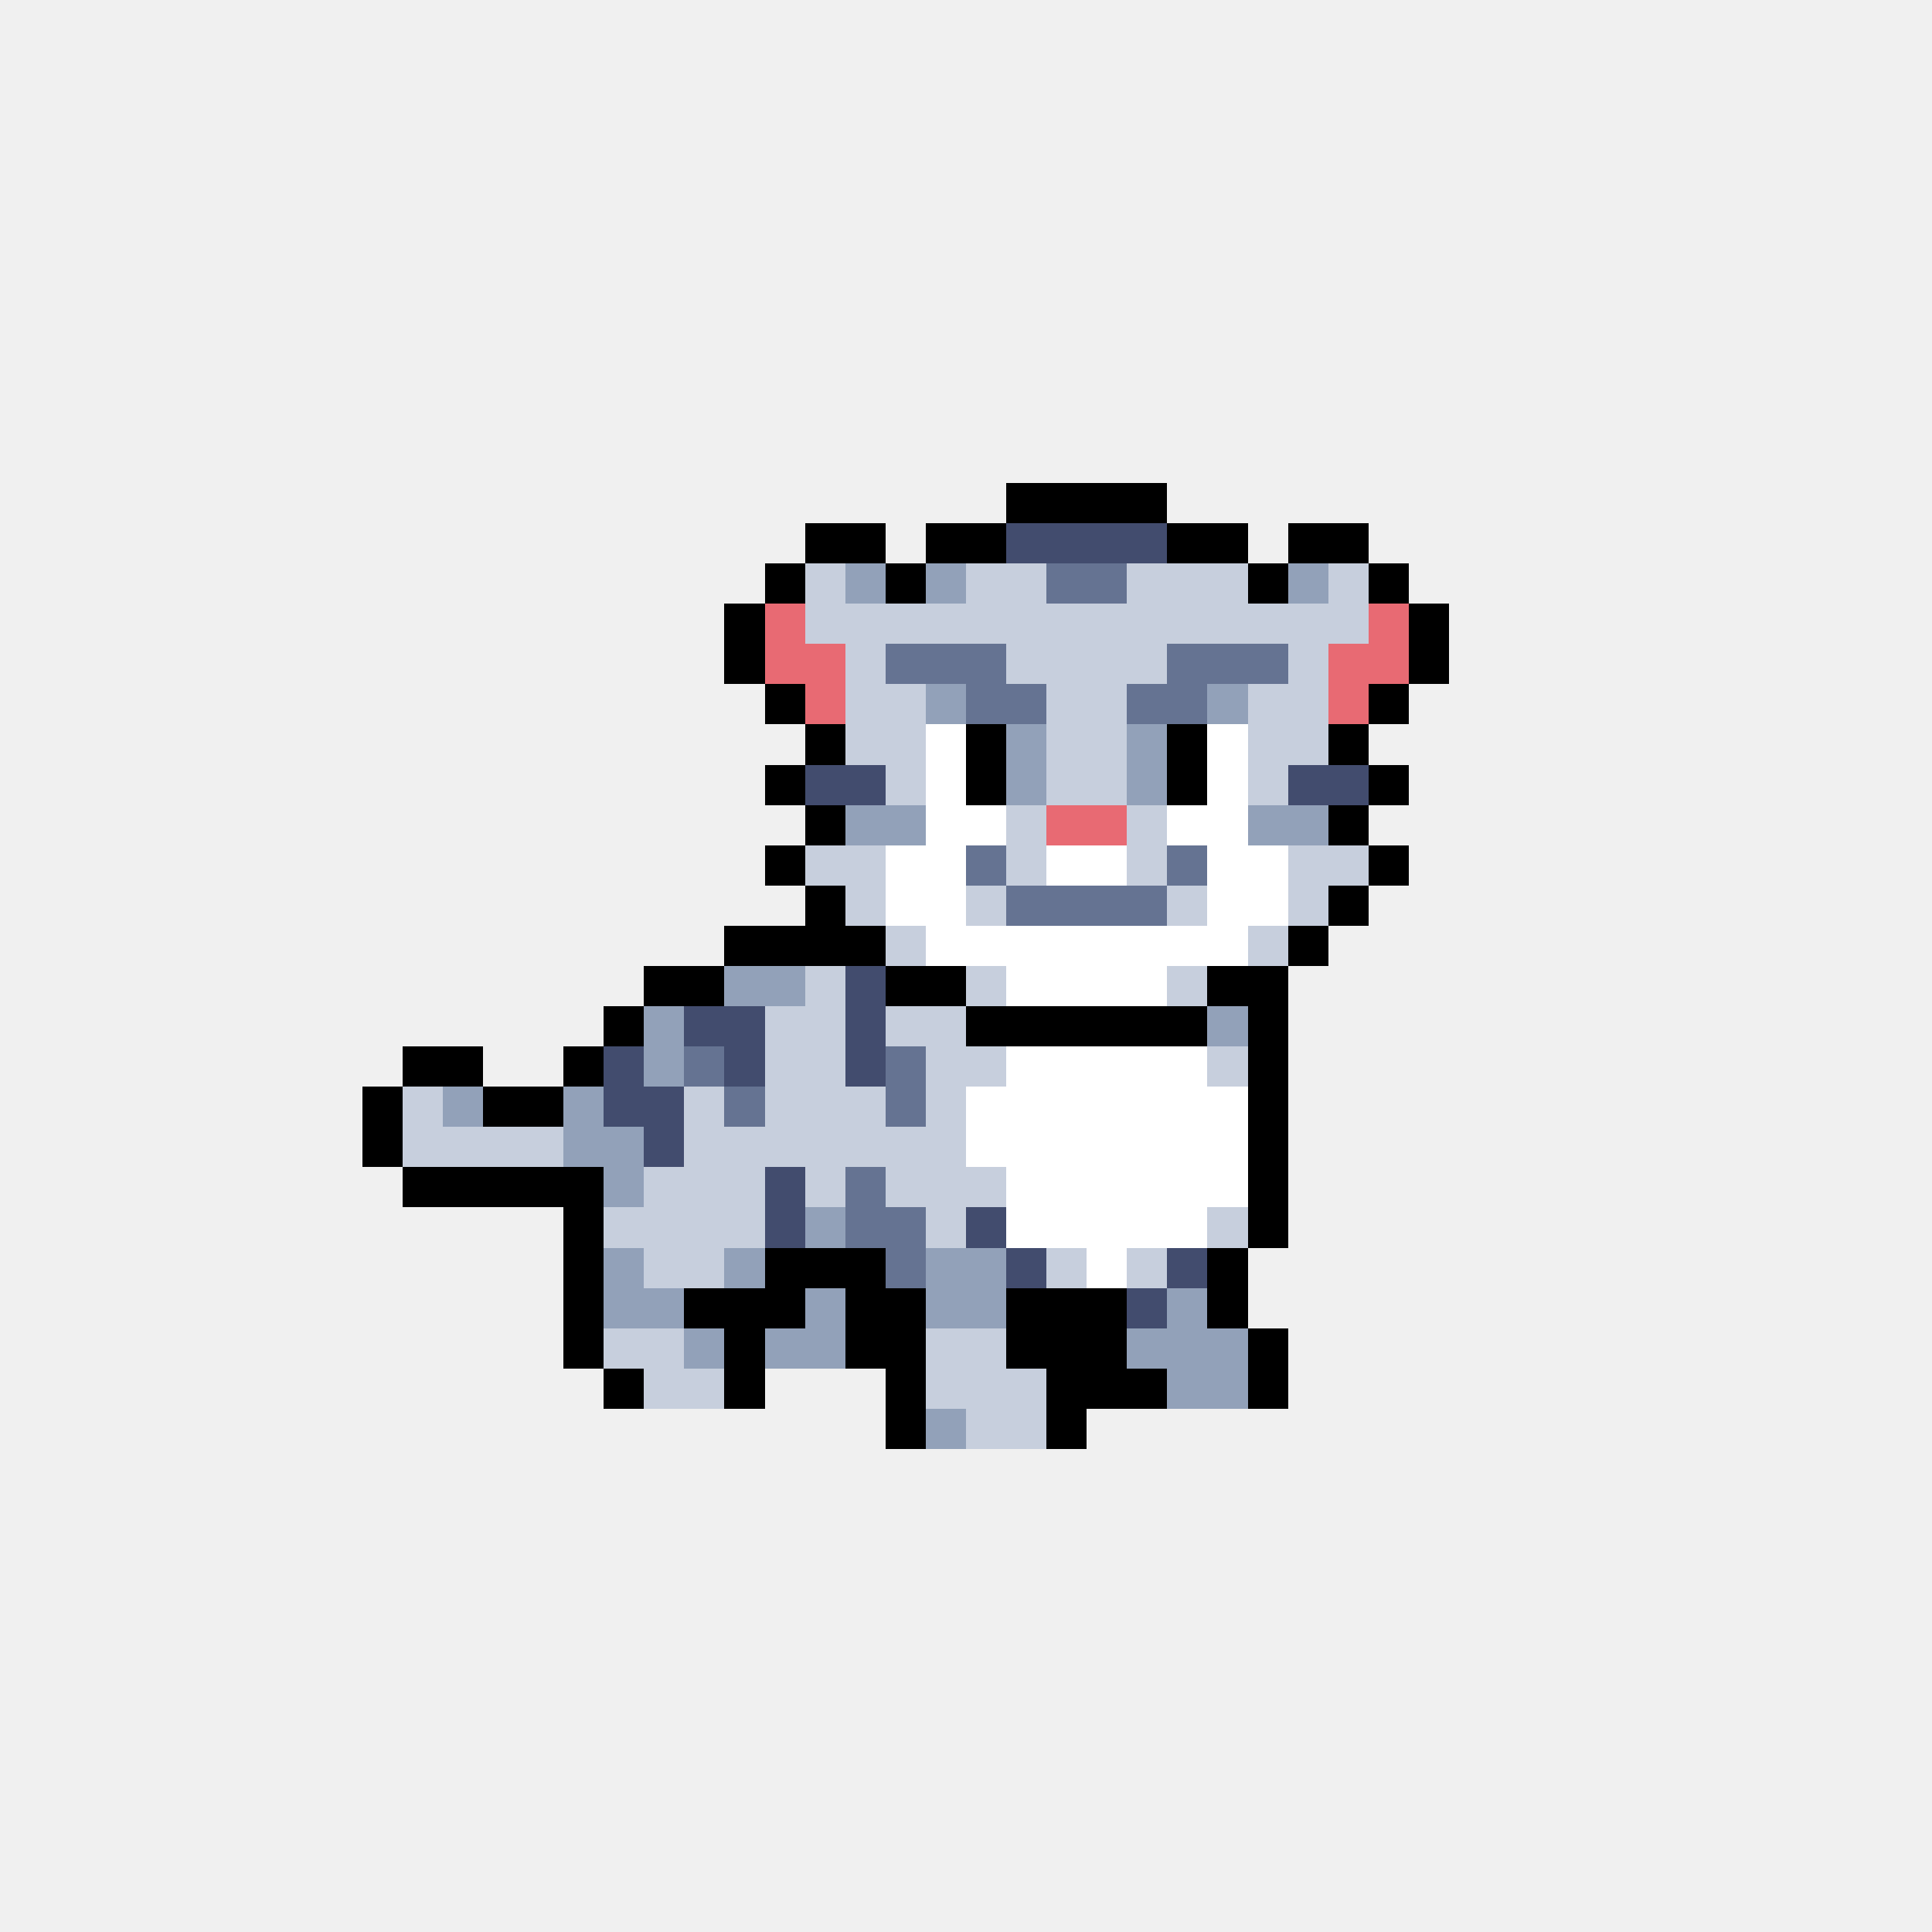
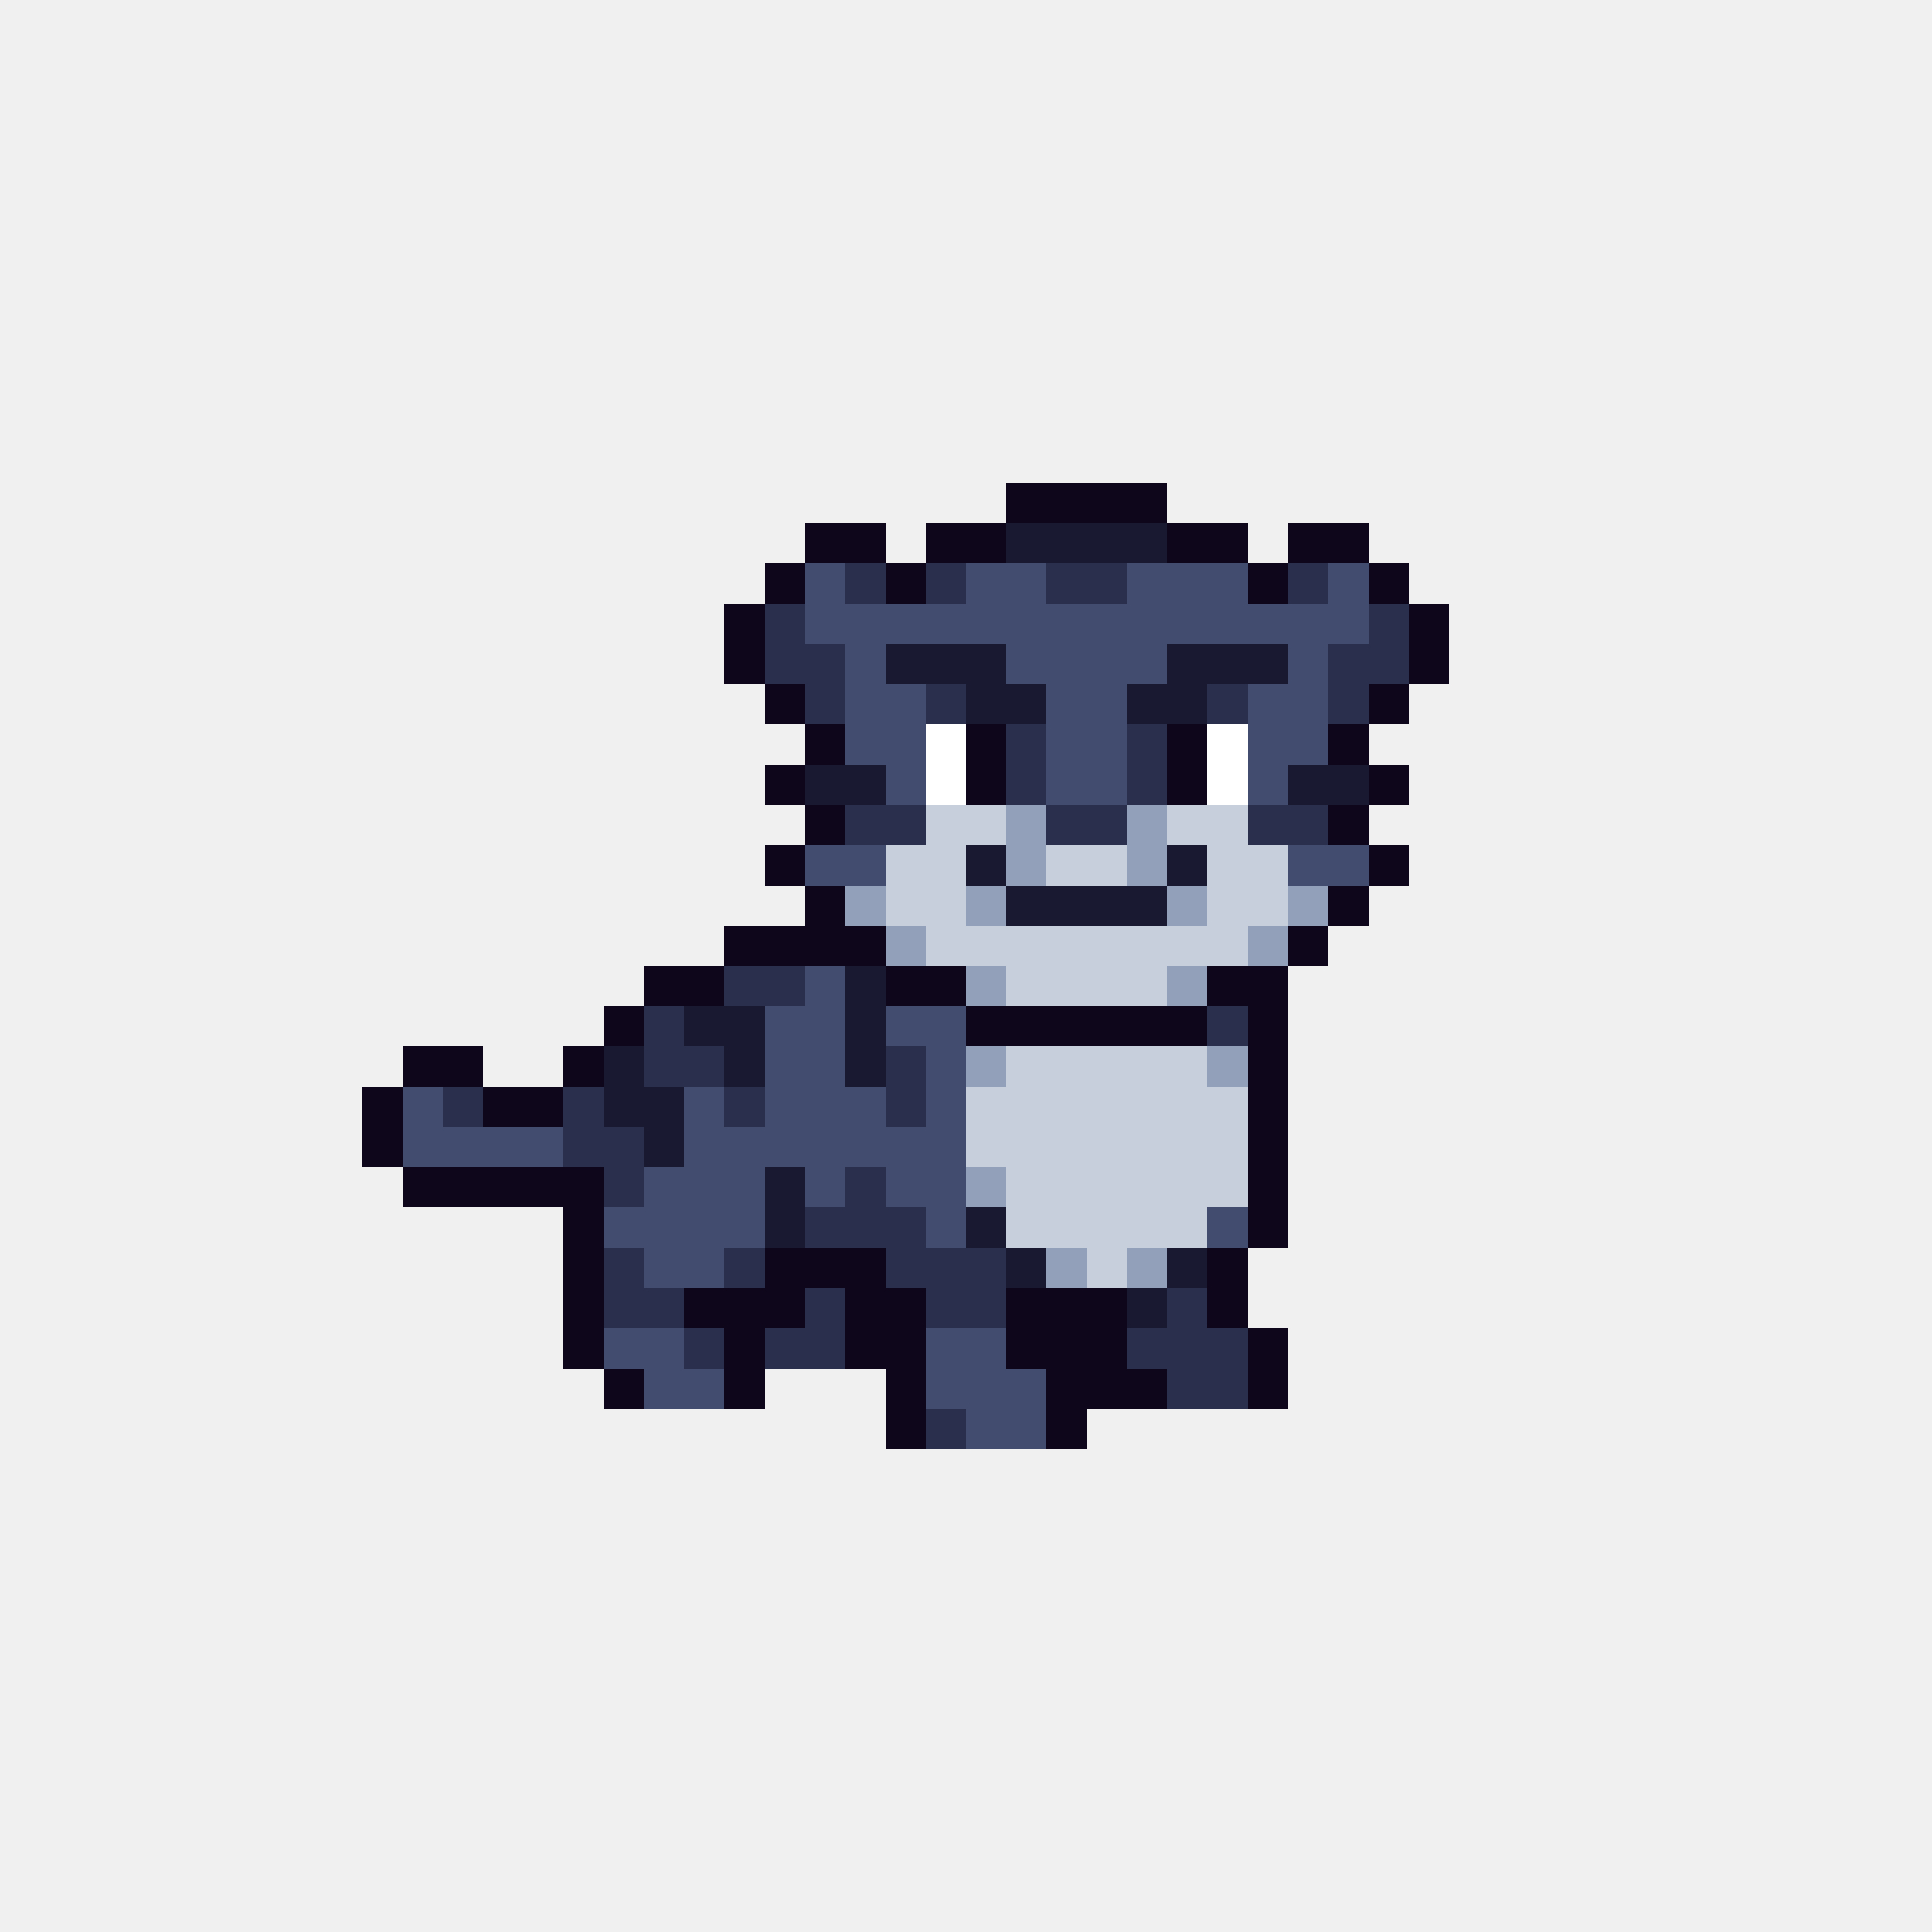
<svg xmlns="http://www.w3.org/2000/svg" viewBox="0 -0.5 48 48" shape-rendering="crispEdges">
-   <path stroke="#000000" d="M25 12h4M20 13h2M23 13h2M29 13h2M32 13h2M19 14h1M22 14h1M31 14h1M34 14h1M18 15h1M35 15h1M18 16h1M35 16h1M19 17h1M34 17h1M20 18h1M24 18h1M29 18h1M33 18h1M19 19h1M24 19h1M29 19h1M34 19h1M20 20h1M33 20h1M19 21h1M34 21h1M20 22h1M33 22h1M18 23h4M32 23h1M16 24h2M22 24h2M30 24h2M15 25h1M24 25h6M31 25h1M10 26h2M14 26h1M31 26h1M9 27h1M12 27h2M31 27h1M9 28h1M31 28h1M10 29h5M31 29h1M14 30h1M31 30h1M14 31h1M19 31h3M30 31h1M14 32h1M17 32h3M21 32h2M25 32h3M30 32h1M14 33h1M18 33h1M21 33h2M25 33h3M31 33h1M15 34h1M18 34h1M22 34h1M26 34h3M31 34h1M22 35h1M26 35h1" />
-   <path stroke="#424c6e" d="M25 13h4M20 19h2M32 19h2M21 24h1M17 25h2M21 25h1M15 26h1M18 26h1M21 26h1M15 27h2M16 28h1M19 29h1M19 30h1M24 30h1M25 31h1M29 31h1M28 32h1" />
-   <path stroke="#c7cfdd" d="M20 14h1M24 14h2M28 14h3M33 14h1M20 15h14M21 16h1M25 16h4M32 16h1M21 17h2M26 17h2M31 17h2M21 18h2M26 18h2M31 18h2M22 19h1M26 19h2M31 19h1M25 20h1M28 20h1M20 21h2M25 21h1M28 21h1M32 21h2M21 22h1M24 22h1M29 22h1M32 22h1M22 23h1M31 23h1M20 24h1M24 24h1M29 24h1M19 25h2M22 25h2M19 26h2M23 26h2M30 26h1M10 27h1M17 27h1M19 27h3M23 27h1M10 28h4M17 28h7M16 29h3M20 29h1M22 29h3M15 30h4M23 30h1M30 30h1M16 31h2M26 31h1M28 31h1M15 33h2M23 33h2M16 34h2M23 34h3M24 35h2" />
-   <path stroke="#92a1b9" d="M21 14h1M23 14h1M32 14h1M23 17h1M30 17h1M25 18h1M28 18h1M25 19h1M28 19h1M21 20h2M31 20h2M18 24h2M16 25h1M30 25h1M16 26h1M11 27h1M14 27h1M14 28h2M15 29h1M20 30h1M15 31h1M18 31h1M23 31h2M15 32h2M20 32h1M23 32h2M29 32h1M17 33h1M19 33h2M28 33h3M29 34h2M23 35h1" />
-   <path stroke="#657392" d="M26 14h2M22 16h3M29 16h3M24 17h2M28 17h2M24 21h1M29 21h1M25 22h4M17 26h1M22 26h1M18 27h1M22 27h1M21 29h1M21 30h2M22 31h1" />
-   <path stroke="#e86a73" d="M19 15h1M34 15h1M19 16h2M33 16h2M20 17h1M33 17h1M26 20h2" />
-   <path stroke="#ffffff" d="M23 18h1M30 18h1M23 19h1M30 19h1M23 20h2M29 20h2M22 21h2M26 21h2M30 21h2M22 22h2M30 22h2M23 23h8M25 24h4M25 26h5M24 27h7M24 28h7M25 29h6M25 30h5M27 31h1" />
+   <path stroke="#0e071b" d="M25 12h4M20 13h2M23 13h2M29 13h2M32 13h2M19 14h1M22 14h1M31 14h1M34 14h1M18 15h1M35 15h1M18 16h1M35 16h1M19 17h1M34 17h1M20 18h1M24 18h1M29 18h1M33 18h1M19 19h1M24 19h1M29 19h1M34 19h1M20 20h1M33 20h1M19 21h1M34 21h1M20 22h1M33 22h1M18 23h4M32 23h1M16 24h2M22 24h2M30 24h2M15 25h1M24 25h6M31 25h1M10 26h2M14 26h1M31 26h1M9 27h1M12 27h2M31 27h1M9 28h1M31 28h1M10 29h5M31 29h1M14 30h1M31 30h1M14 31h1M19 31h3M30 31h1M14 32h1M17 32h3M21 32h2M25 32h3M30 32h1M14 33h1M18 33h1M21 33h2M25 33h3M31 33h1M15 34h1M18 34h1M22 34h1M26 34h3M31 34h1M22 35h1M26 35h1" />
+   <path stroke="#1a1932" d="M25 13h4M22 16h3M29 16h3M24 17h2M28 17h2M20 19h2M32 19h2M24 21h1M29 21h1M25 22h4M21 24h1M17 25h2M21 25h1M15 26h1M18 26h1M21 26h1M15 27h2M16 28h1M19 29h1M19 30h1M24 30h1M25 31h1M29 31h1M28 32h1" />
+   <path stroke="#424c6e" d="M20 14h1M24 14h2M28 14h3M33 14h1M20 15h14M21 16h1M25 16h4M32 16h1M21 17h2M26 17h2M31 17h2M21 18h2M26 18h2M31 18h2M22 19h1M26 19h2M31 19h1M20 21h2M32 21h2M20 24h1M19 25h2M22 25h2M19 26h2M23 26h1M10 27h1M17 27h1M19 27h3M23 27h1M10 28h4M17 28h7M16 29h3M20 29h1M22 29h2M15 30h4M23 30h1M30 30h1M16 31h2M15 33h2M23 33h2M16 34h2M23 34h3M24 35h2" />
+   <path stroke="#2a2f4e" d="M21 14h1M23 14h1M26 14h2M32 14h1M19 15h1M34 15h1M19 16h2M33 16h2M20 17h1M23 17h1M30 17h1M33 17h1M25 18h1M28 18h1M25 19h1M28 19h1M21 20h2M26 20h2M31 20h2M18 24h2M16 25h1M30 25h1M16 26h2M22 26h1M11 27h1M14 27h1M18 27h1M22 27h1M14 28h2M15 29h1M21 29h1M20 30h3M15 31h1M18 31h1M22 31h3M15 32h2M20 32h1M23 32h2M29 32h1M17 33h1M19 33h2M28 33h3M29 34h2M23 35h1" />
+   <path stroke="#ffffff" d="M23 18h1M30 18h1M23 19h1M30 19h1" />
+   <path stroke="#c7cfdd" d="M23 20h2M29 20h2M22 21h2M26 21h2M30 21h2M22 22h2M30 22h2M23 23h8M25 24h4M25 26h5M24 27h7M24 28h7M25 29h6M25 30h5M27 31h1" />
+   <path stroke="#92a1b9" d="M25 20h1M28 20h1M25 21h1M28 21h1M21 22h1M24 22h1M29 22h1M32 22h1M22 23h1M31 23h1M24 24h1M29 24h1M24 26h1M30 26h1M24 29h1M26 31h1M28 31h1" />
</svg>
